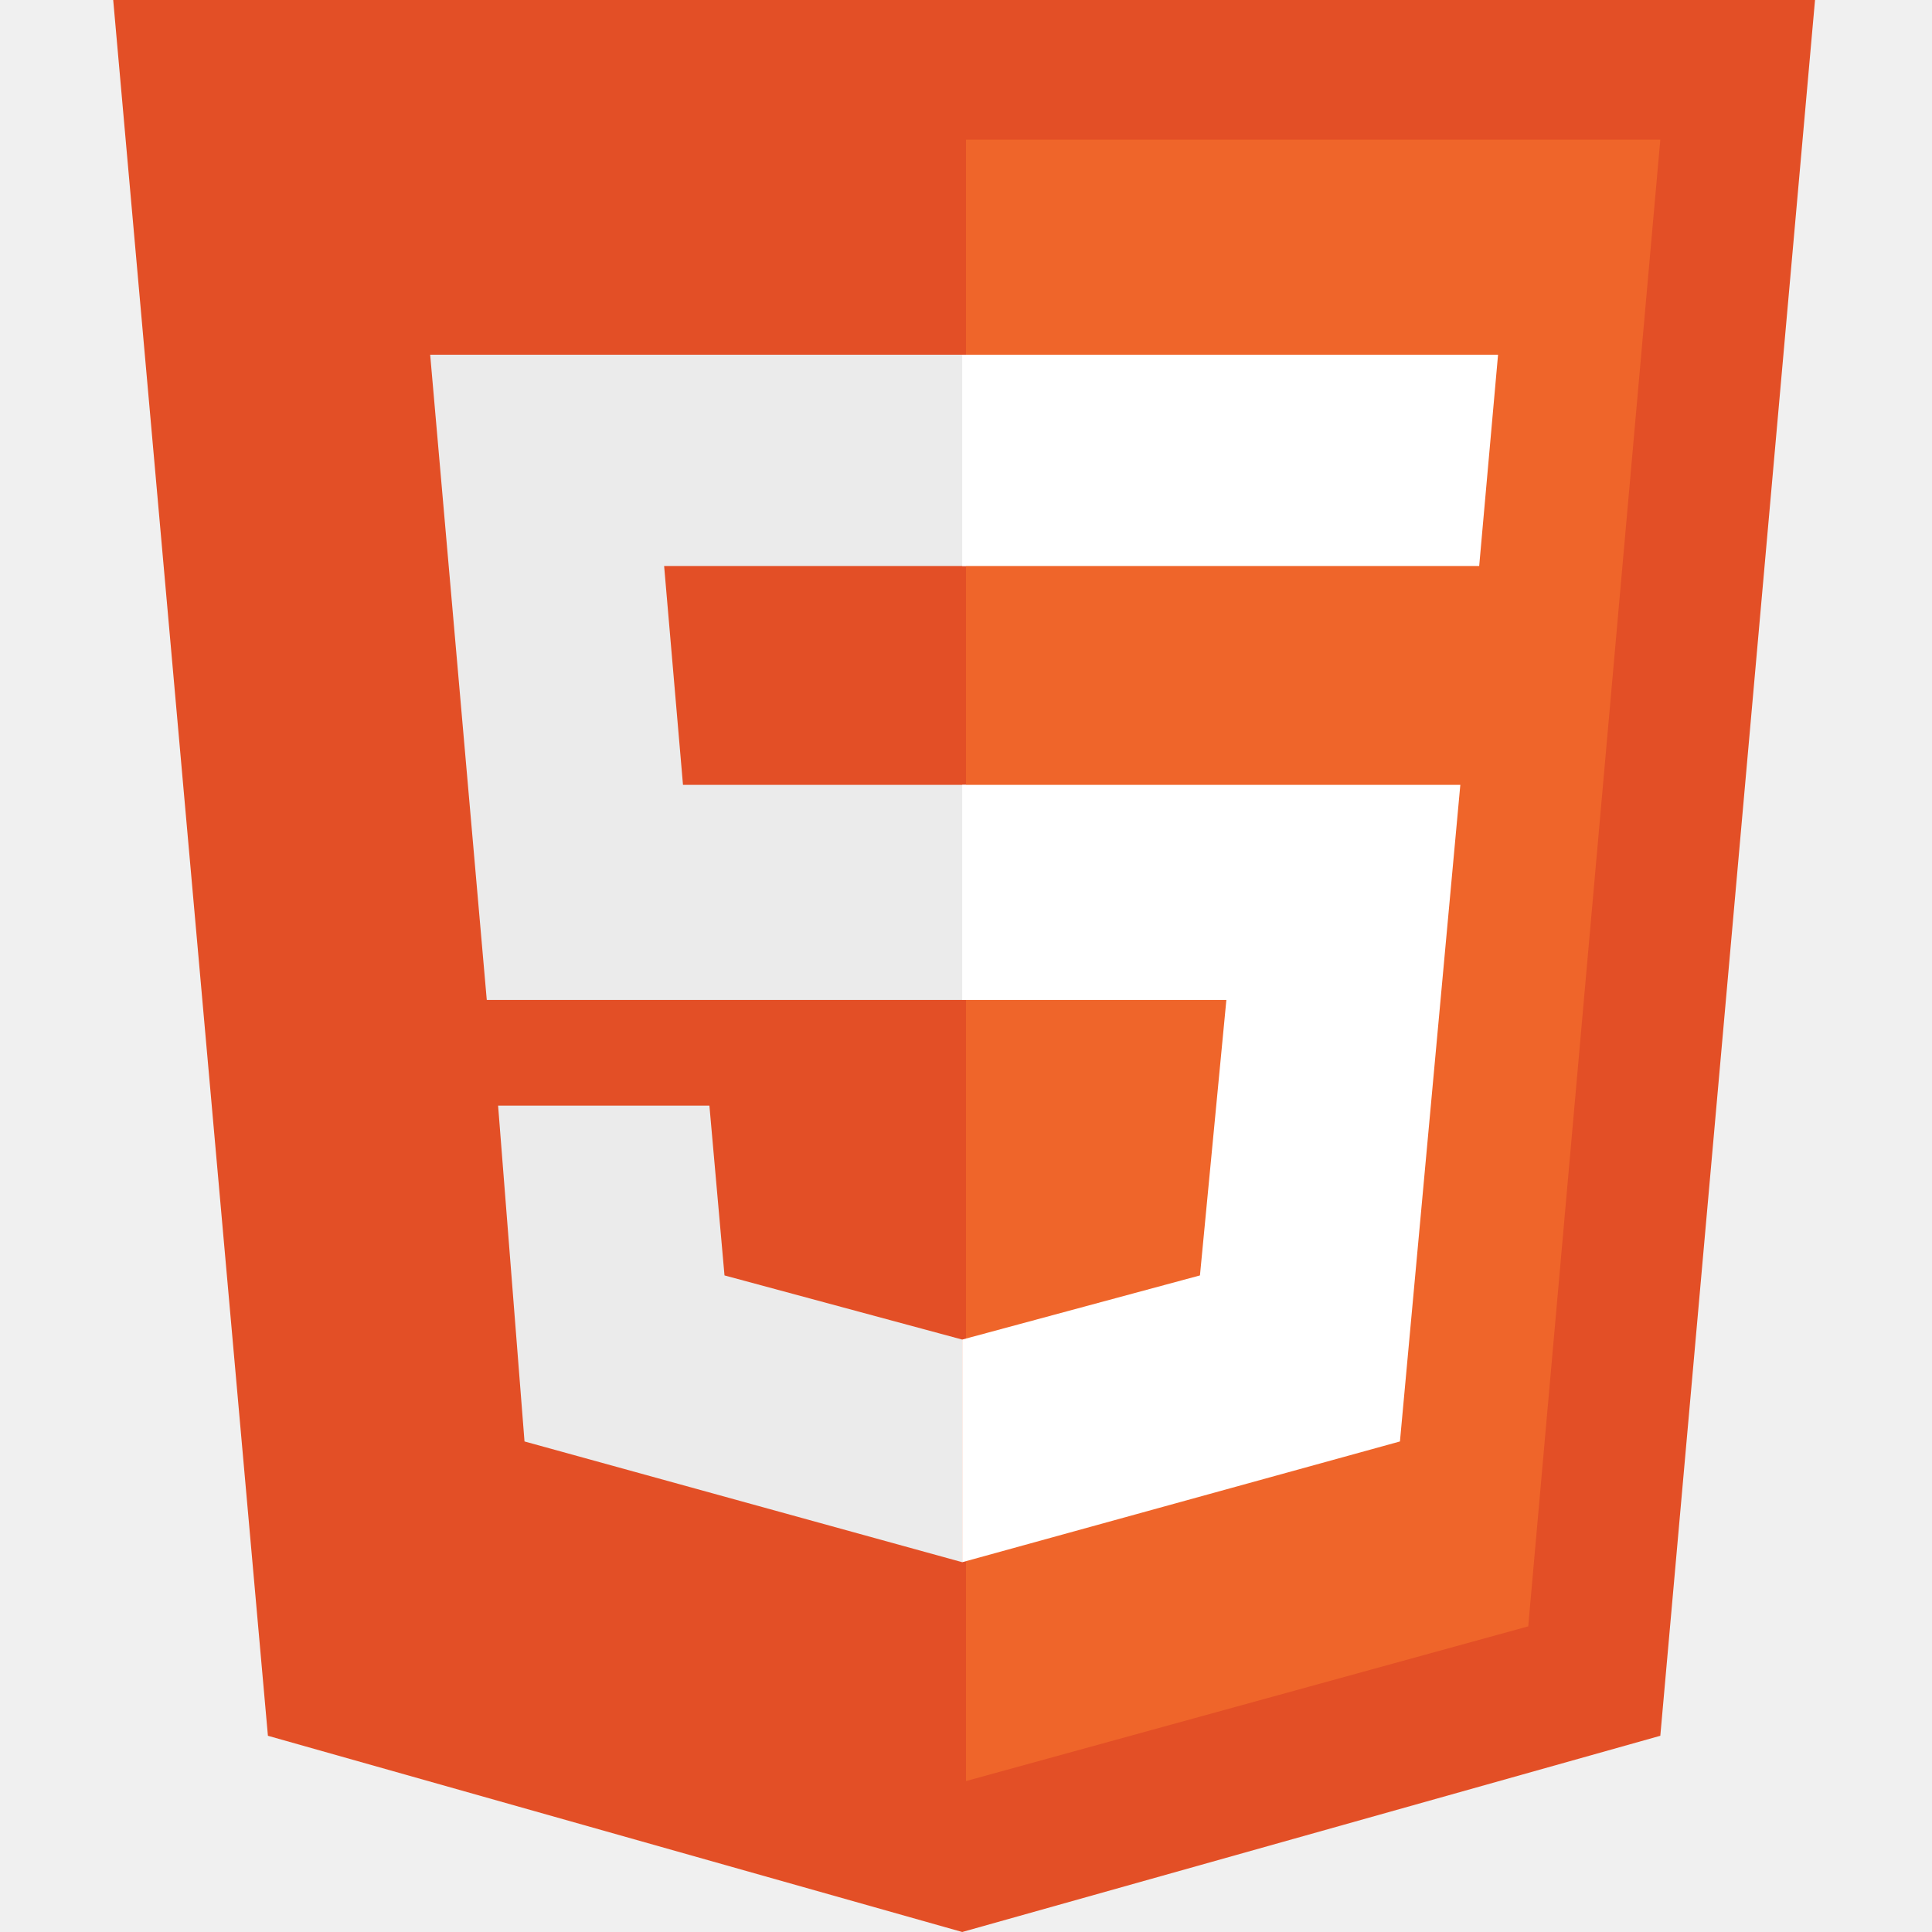
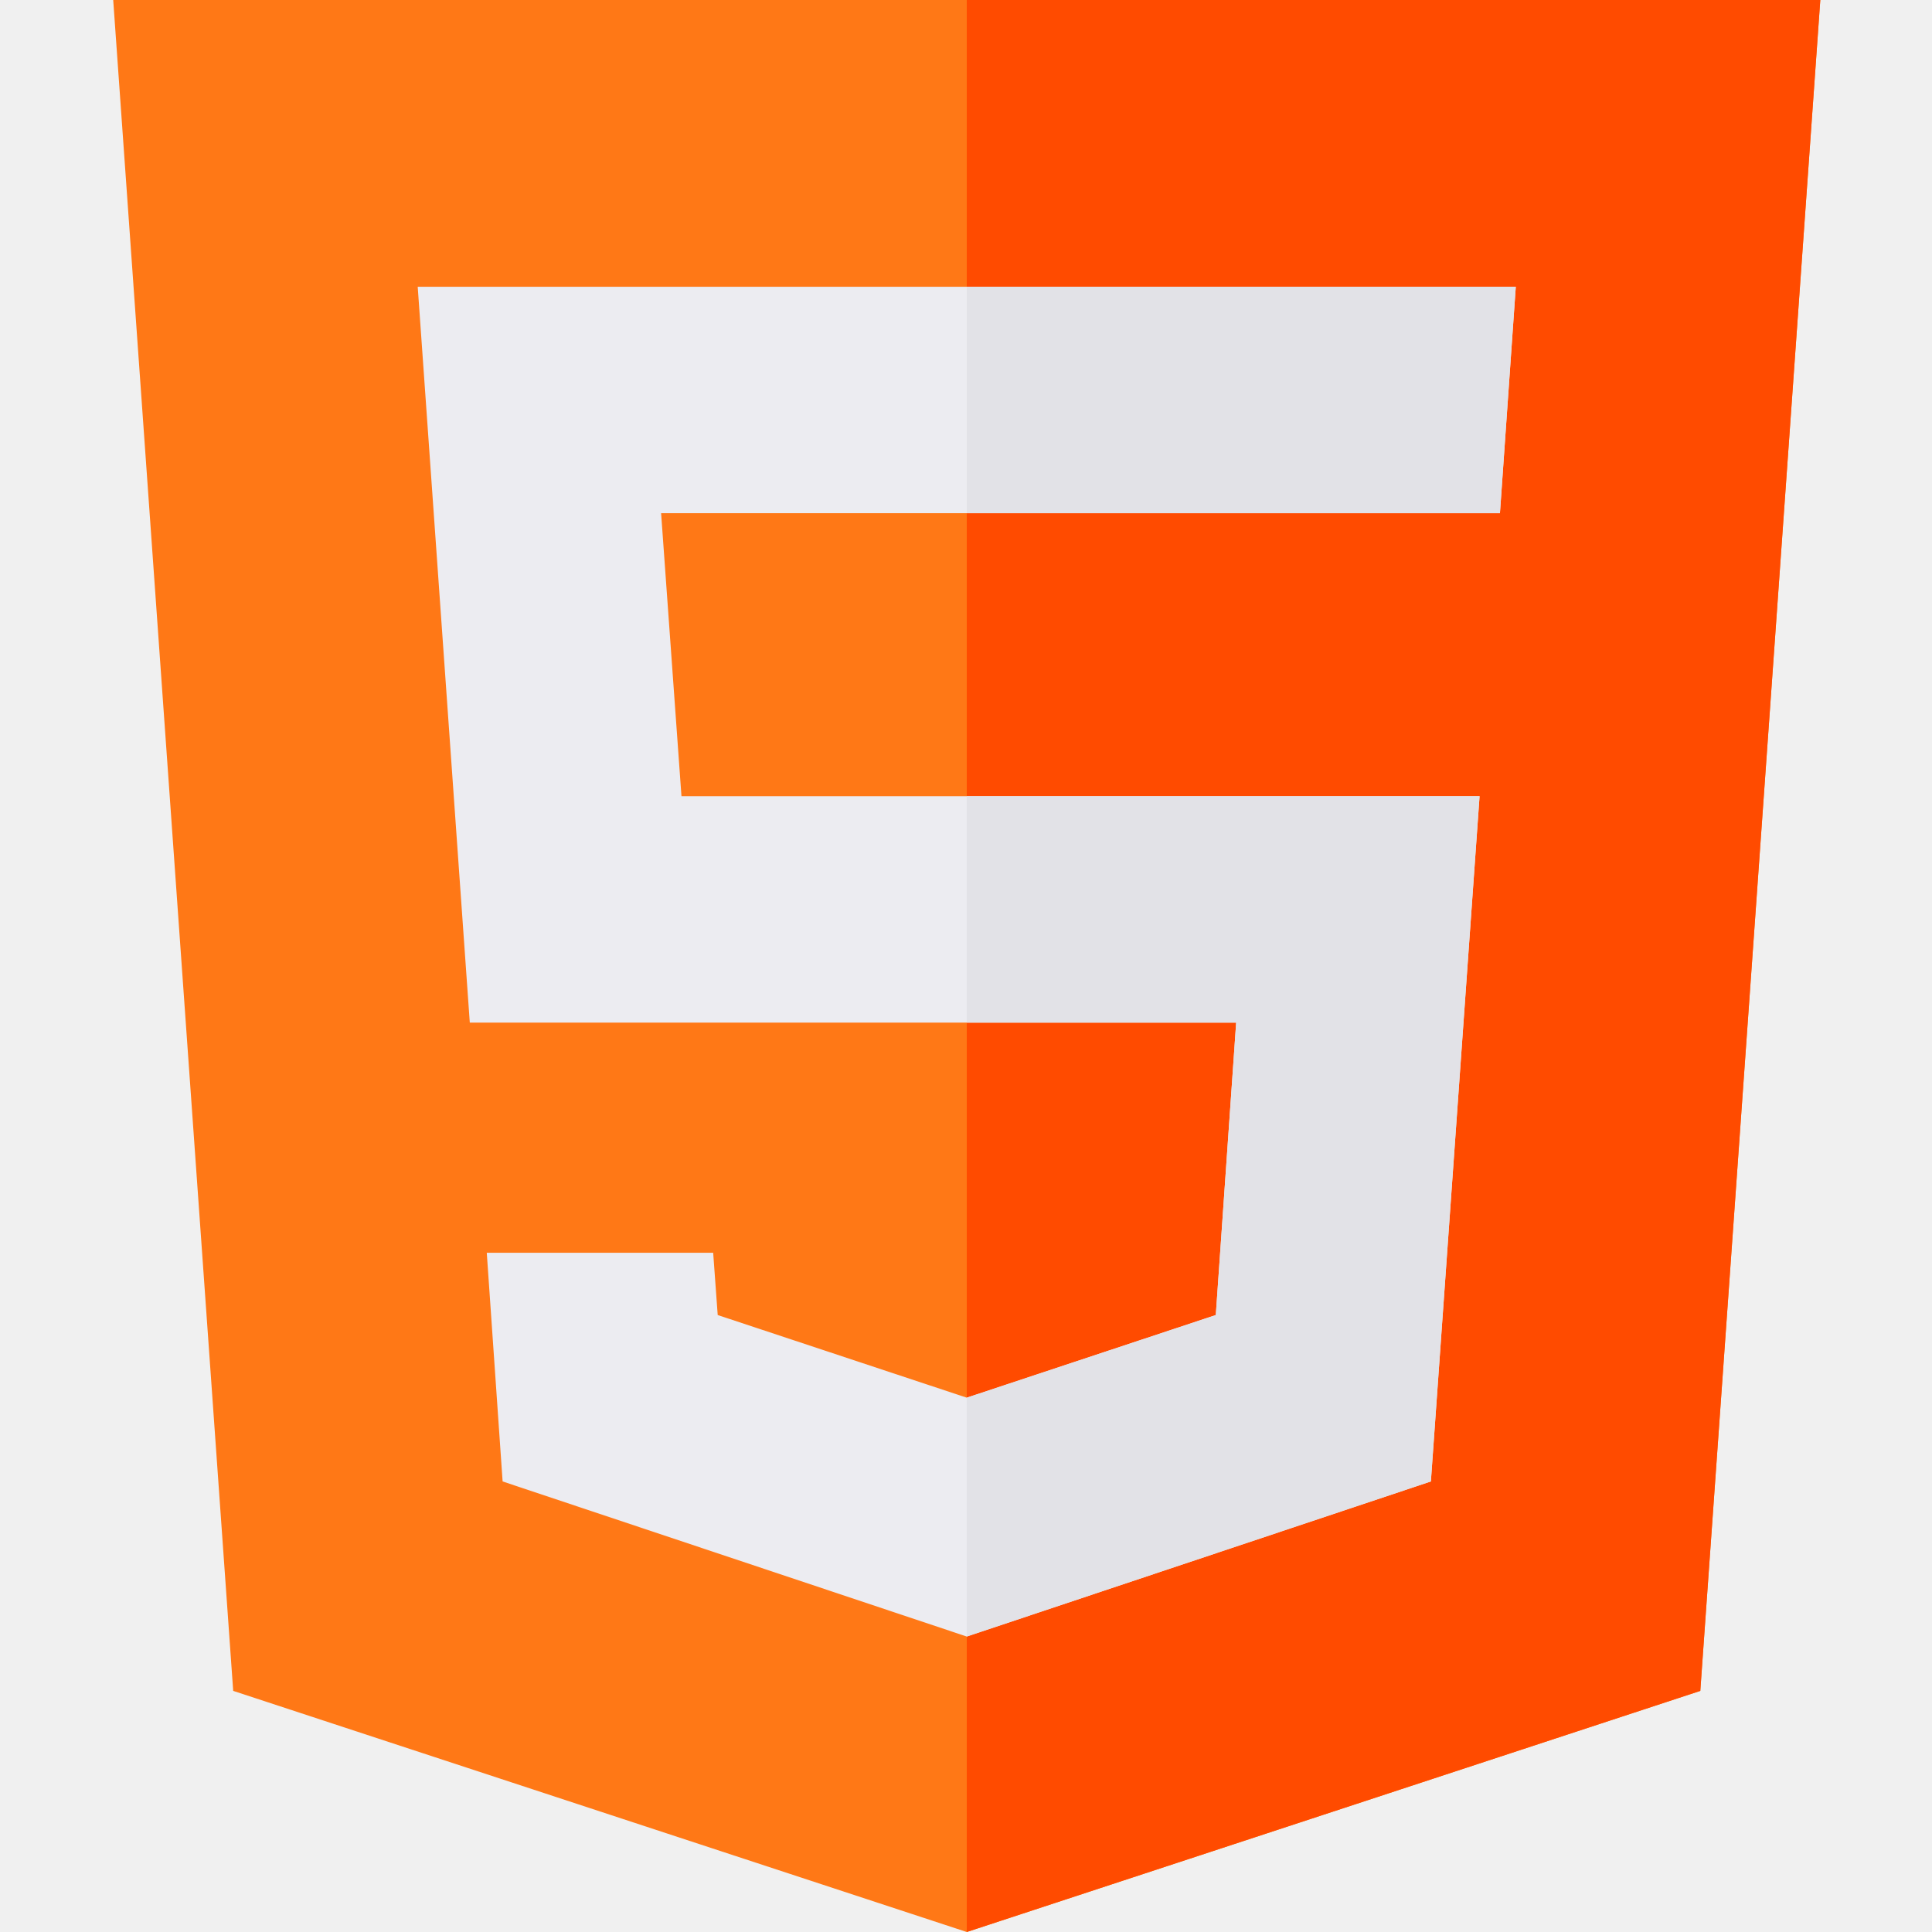
- <svg xmlns="http://www.w3.org/2000/svg" aria-label="HTML5" viewBox="0 0 512 512" id="html">
-   <path fill="#e34f26" d="M71 460L30 0h451l-41 460-185 52" />
-   <path fill="#ef652a" d="M256 472l149-41 35-394H256" />
-   <path fill="#ebebeb" d="M256 208h-75l-5-58h80V94H114l15 171h127zm-1 147l-63-17-4-45h-56l7 89 116 32z" />
-   <path fill="#fff" d="M255 208v57h70l-7 73-63 17v59l116-32 16-174zm0-114v56h137l5-56z" />
+ <svg xmlns="http://www.w3.org/2000/svg" viewBox="-30 0 512 512">
+   <path d="m0 0 31.801 448.102 194.398 63.898 194.398-63.898 31.801-448.102zm0 0" fill="#ff7816" />
+   <path d="m452.398 0-31.801 448.102-194.398 63.898v-512zm0 0" fill="#ff4b00" />
+   <path d="m367.5 136h-222.301l5.398 75h211.504l-12.902 181.598-123 41.102-123-41.102-4.199-60.598h60l1.199 16.5 66 21.898 66-21.898 5.398-77.5h-203.098l-13.801-195h291zm0 0" fill="#ececf1" />
+   <g fill="#e2e2e7">
+     <path d="m362.102 211-12.902 181.598-123 41.102v-63.301l66-21.898 5.398-77.5h-71.398v-60zm0 0" />
+     <path d="m371.699 76-4.199 60h-141.301v-60zm0 0" />
+   </g>
</svg>
